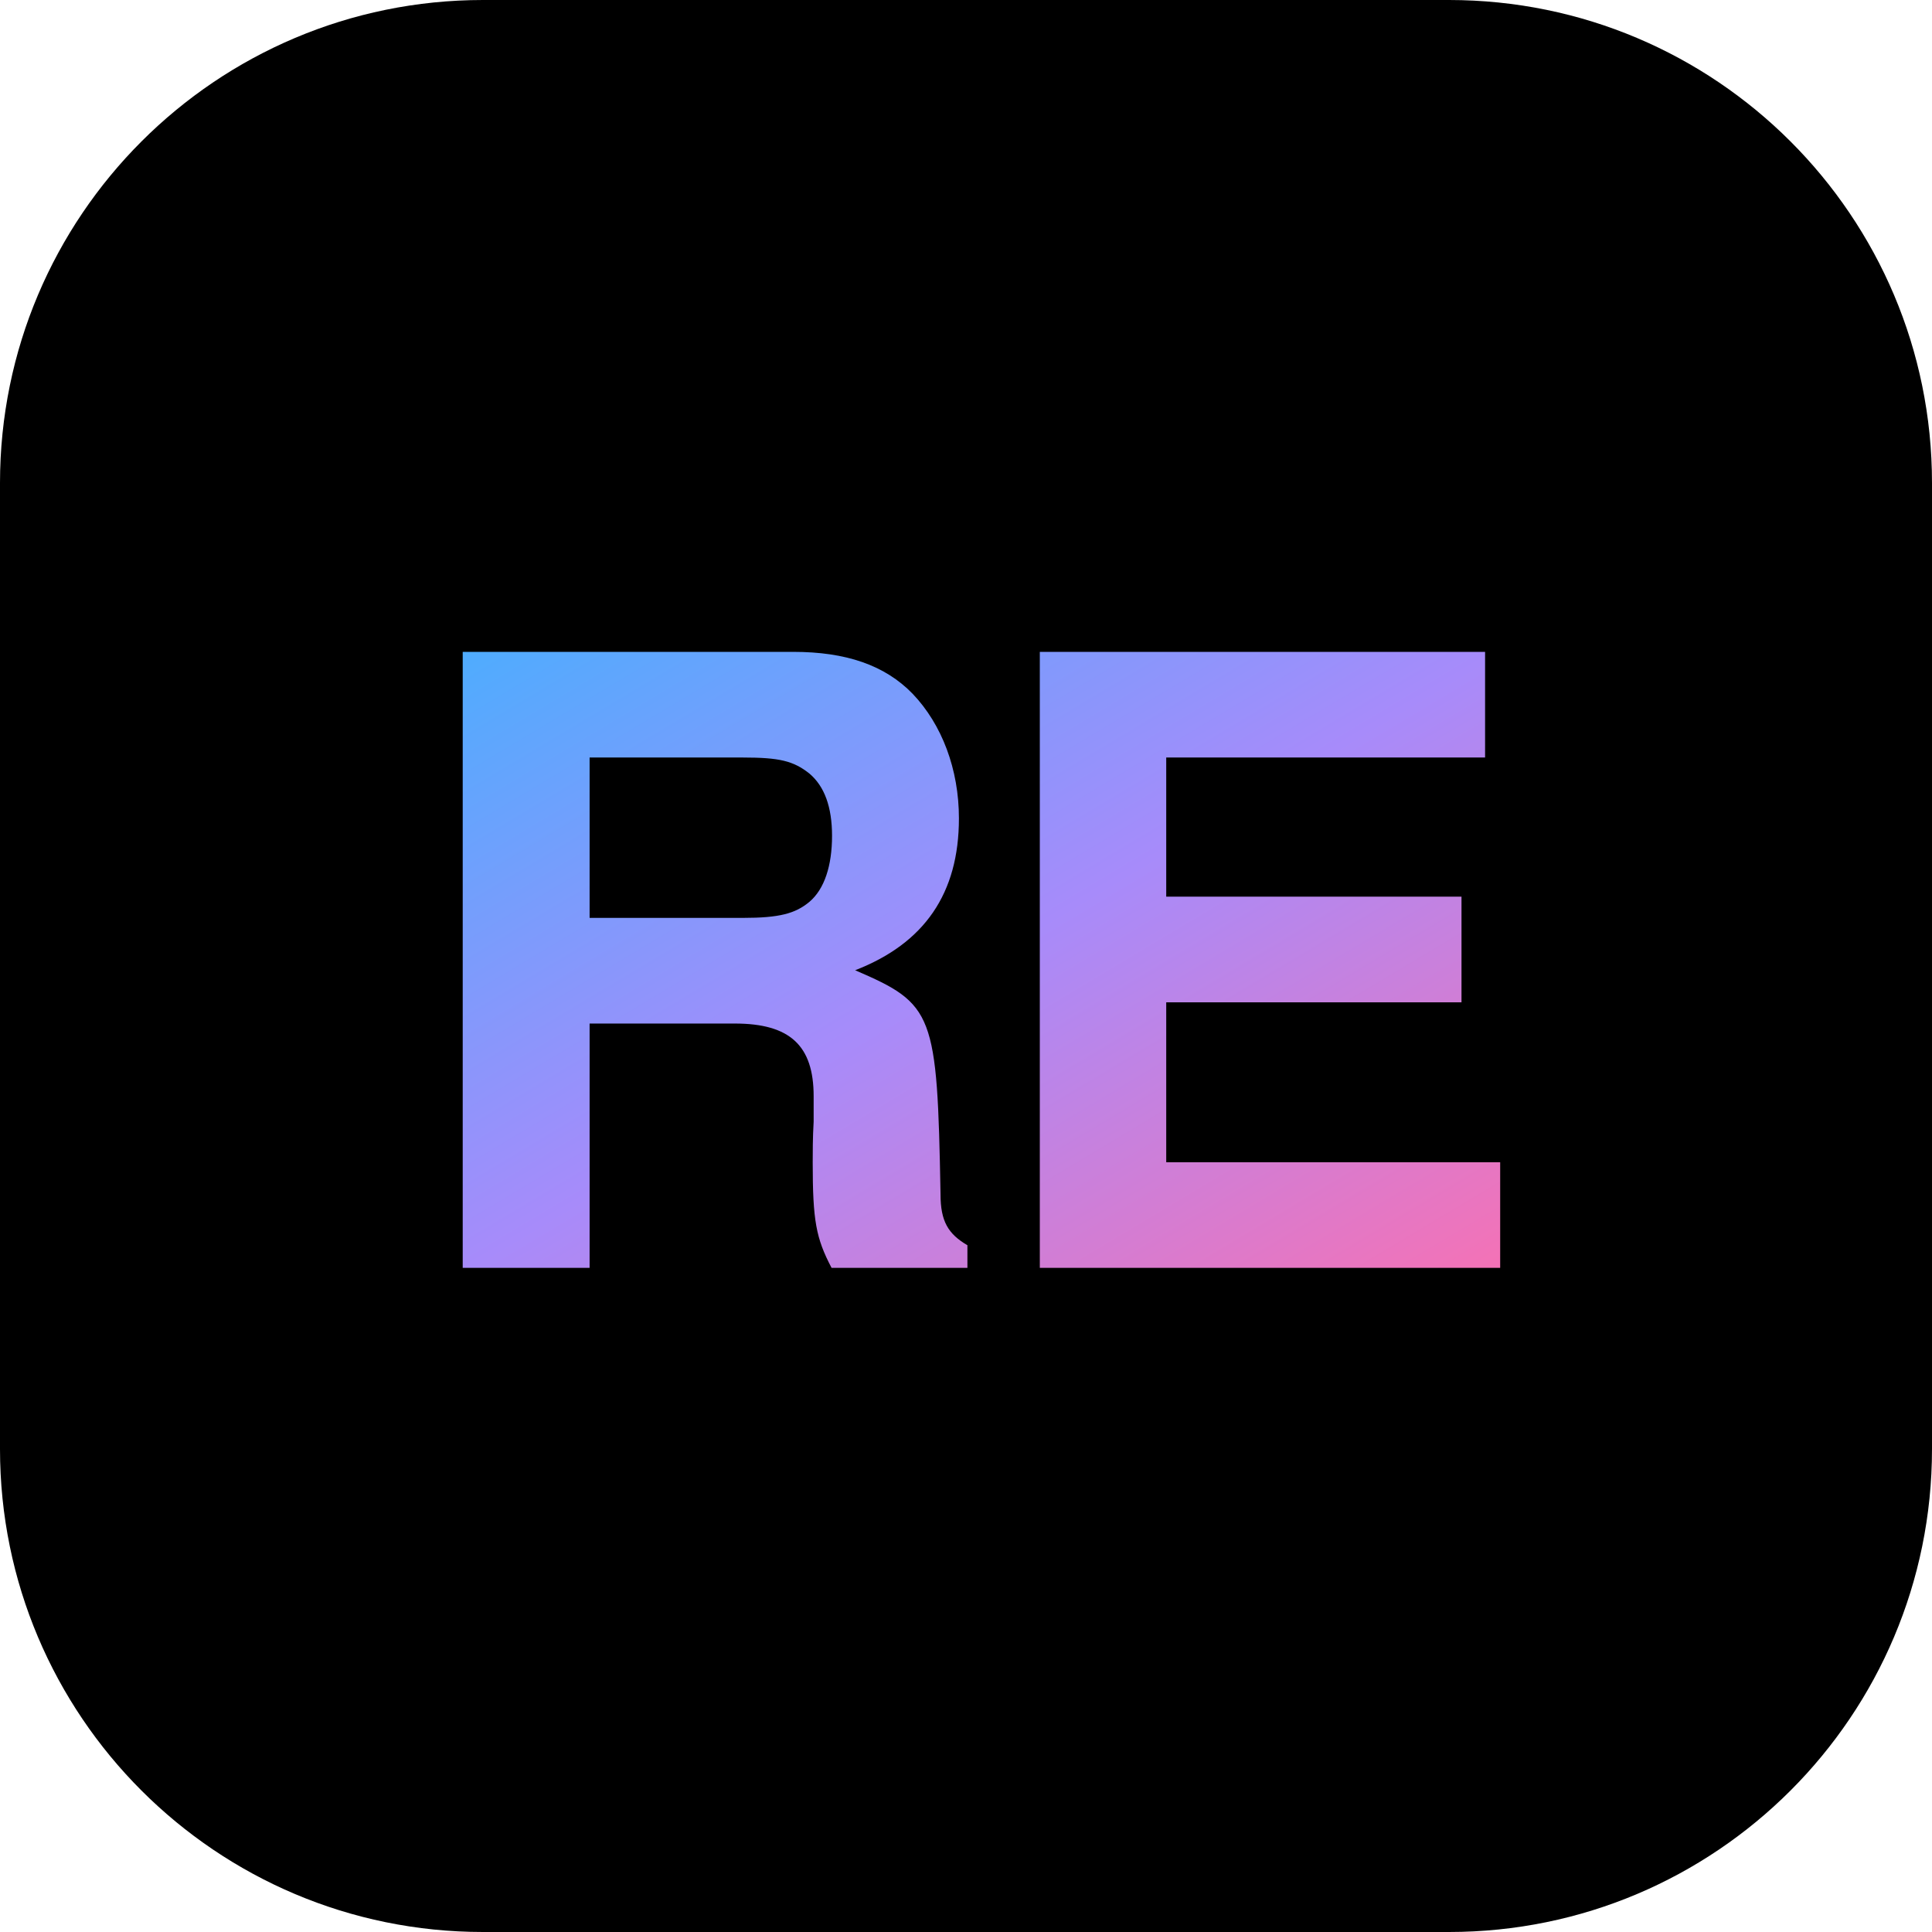
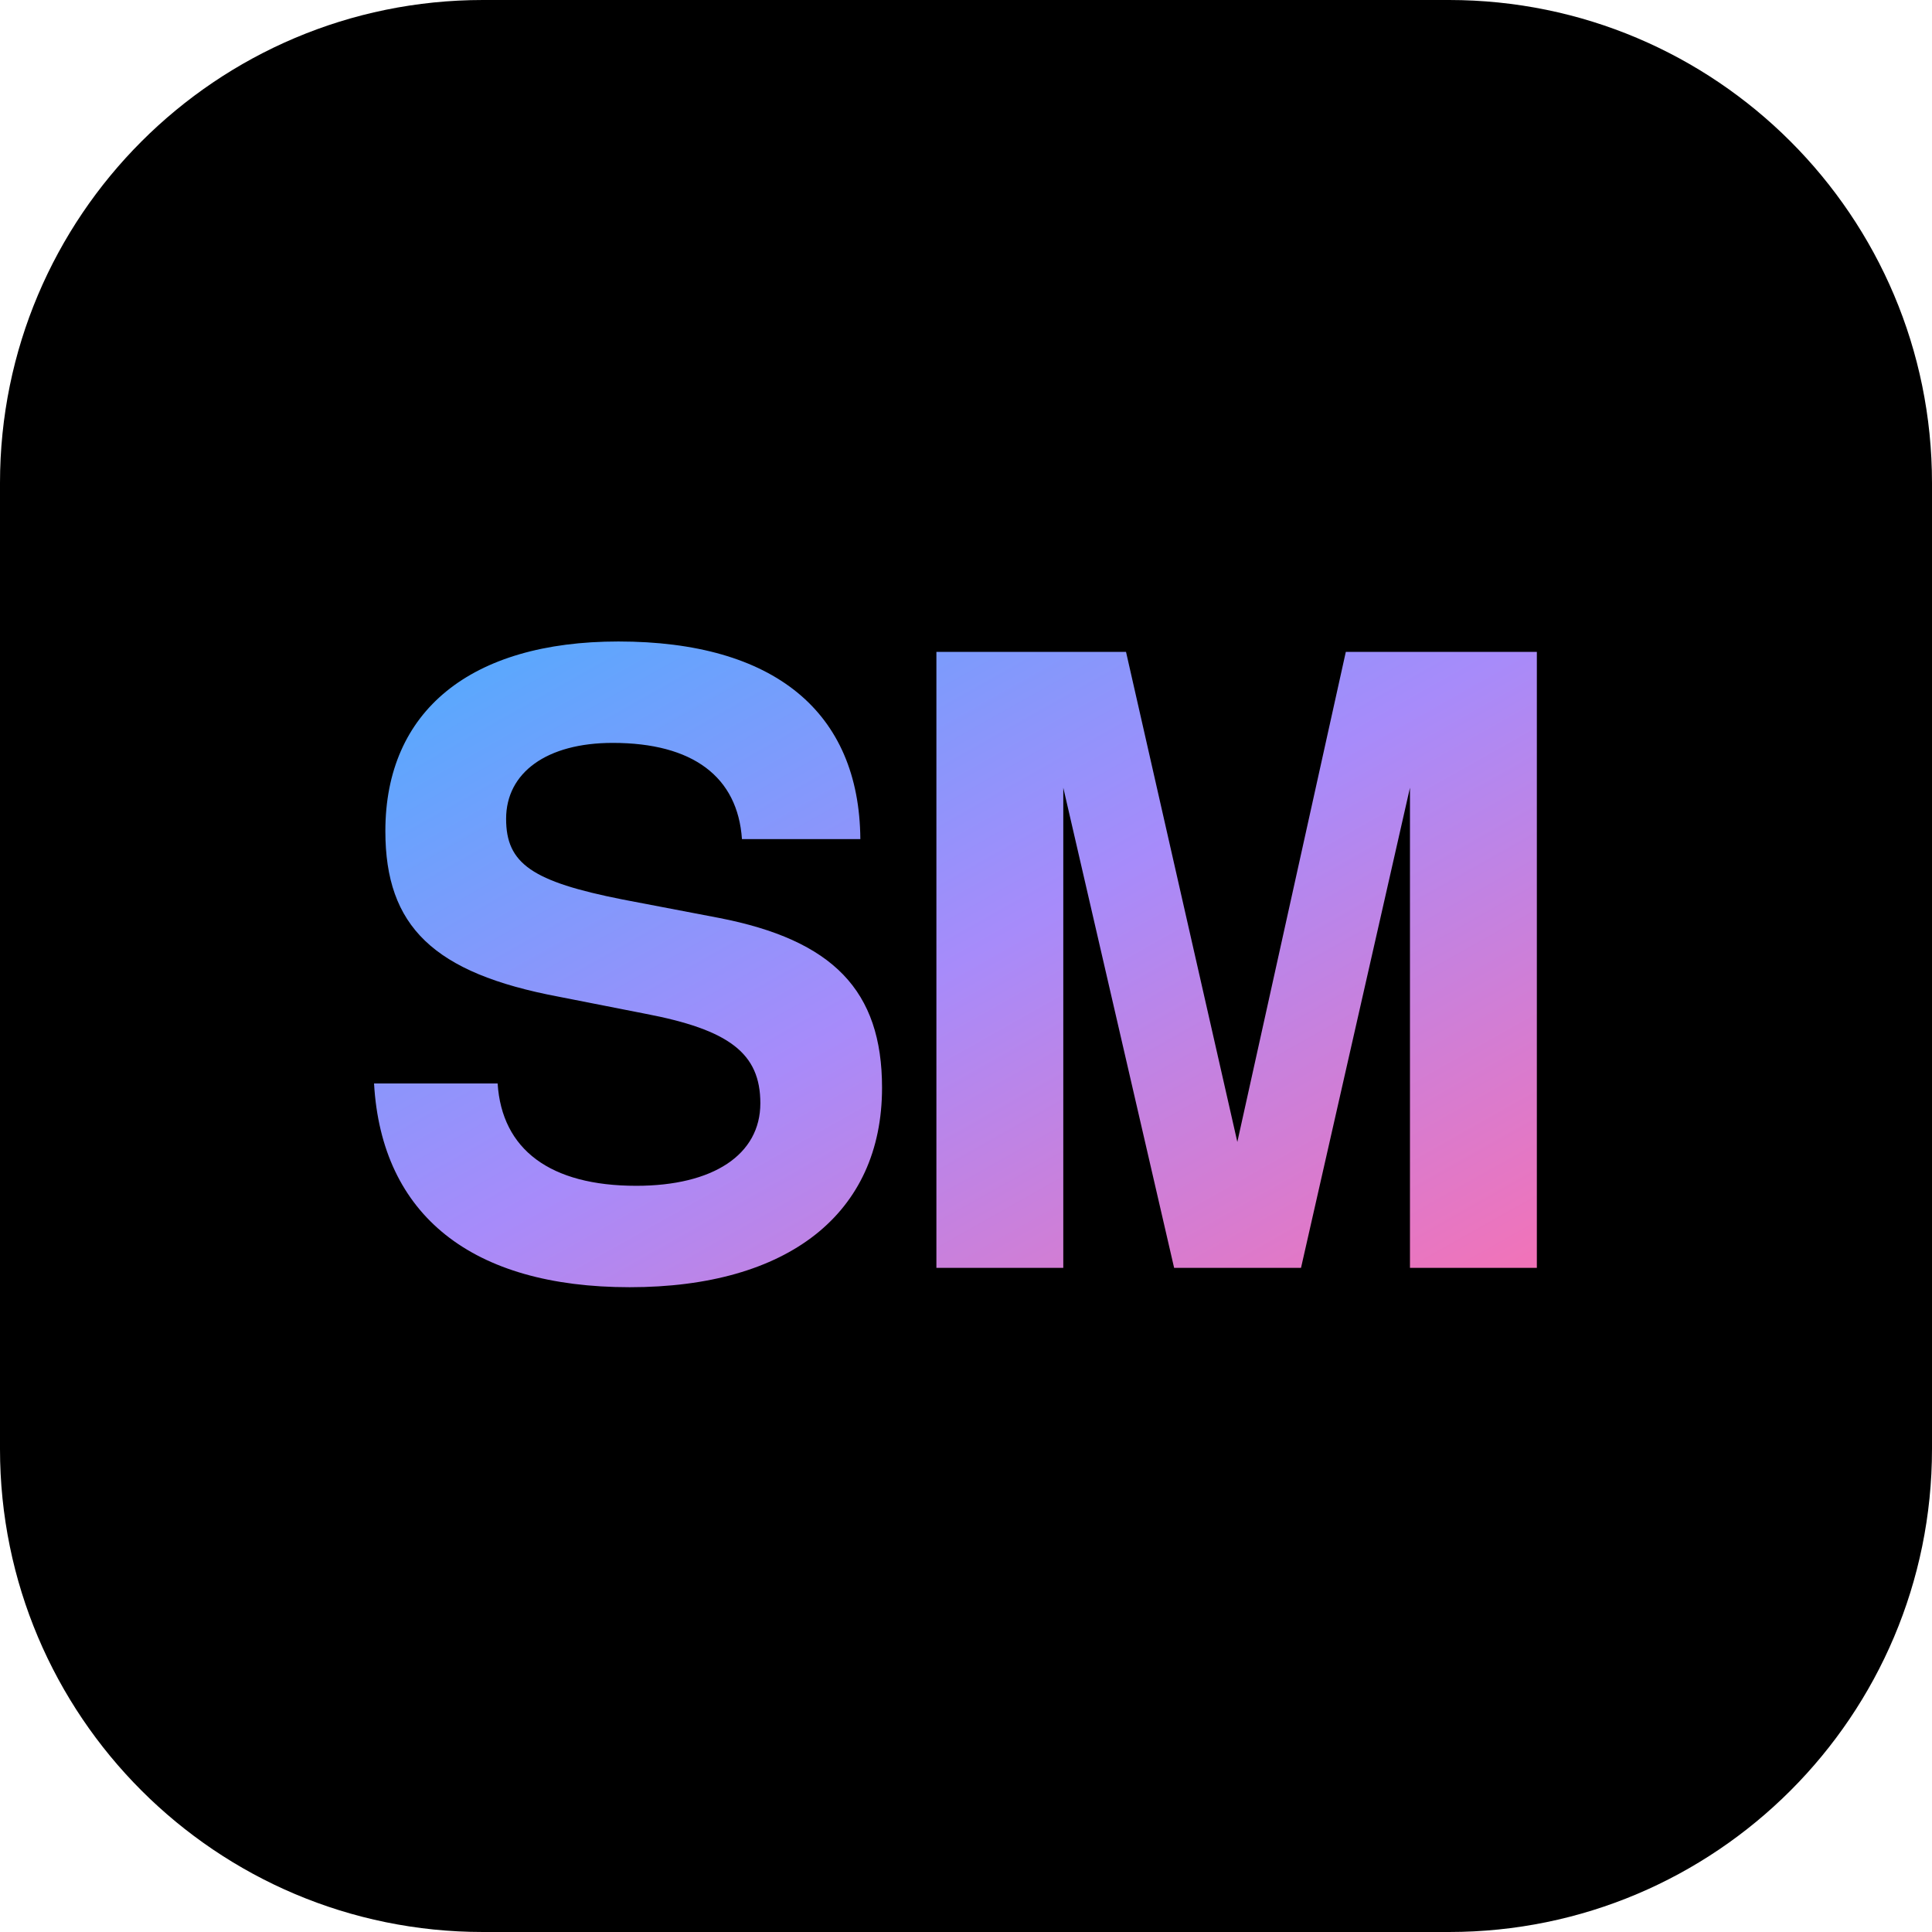
<svg xmlns="http://www.w3.org/2000/svg" viewBox="0 0 64 64">
  <defs>
    <linearGradient id="g" x1="0" y1="0" x2="1" y2="1">
      <stop offset="0" stop-color="#4facfe" />
      <stop offset=".5" stop-color="#a78bfa" />
      <stop offset="1" stop-color="#f472b6" />
    </linearGradient>
  </defs>
  <rect width="64" height="64" rx="16" fill="#000" />
-   <text x="32" y="42" text-anchor="middle" font-family="-apple-system, BlinkMacSystemFont, Helvetica, Arial, sans-serif" font-size="28" font-weight="700" letter-spacing="-1" fill="url(#g)">RE</text>
+   <text x="32" y="42" text-anchor="middle" font-family="-apple-system, BlinkMacSystemFont, Helvetica, Arial, sans-serif" font-size="28" font-weight="700" letter-spacing="-1" fill="url(#g)">SM</text>
</svg>
